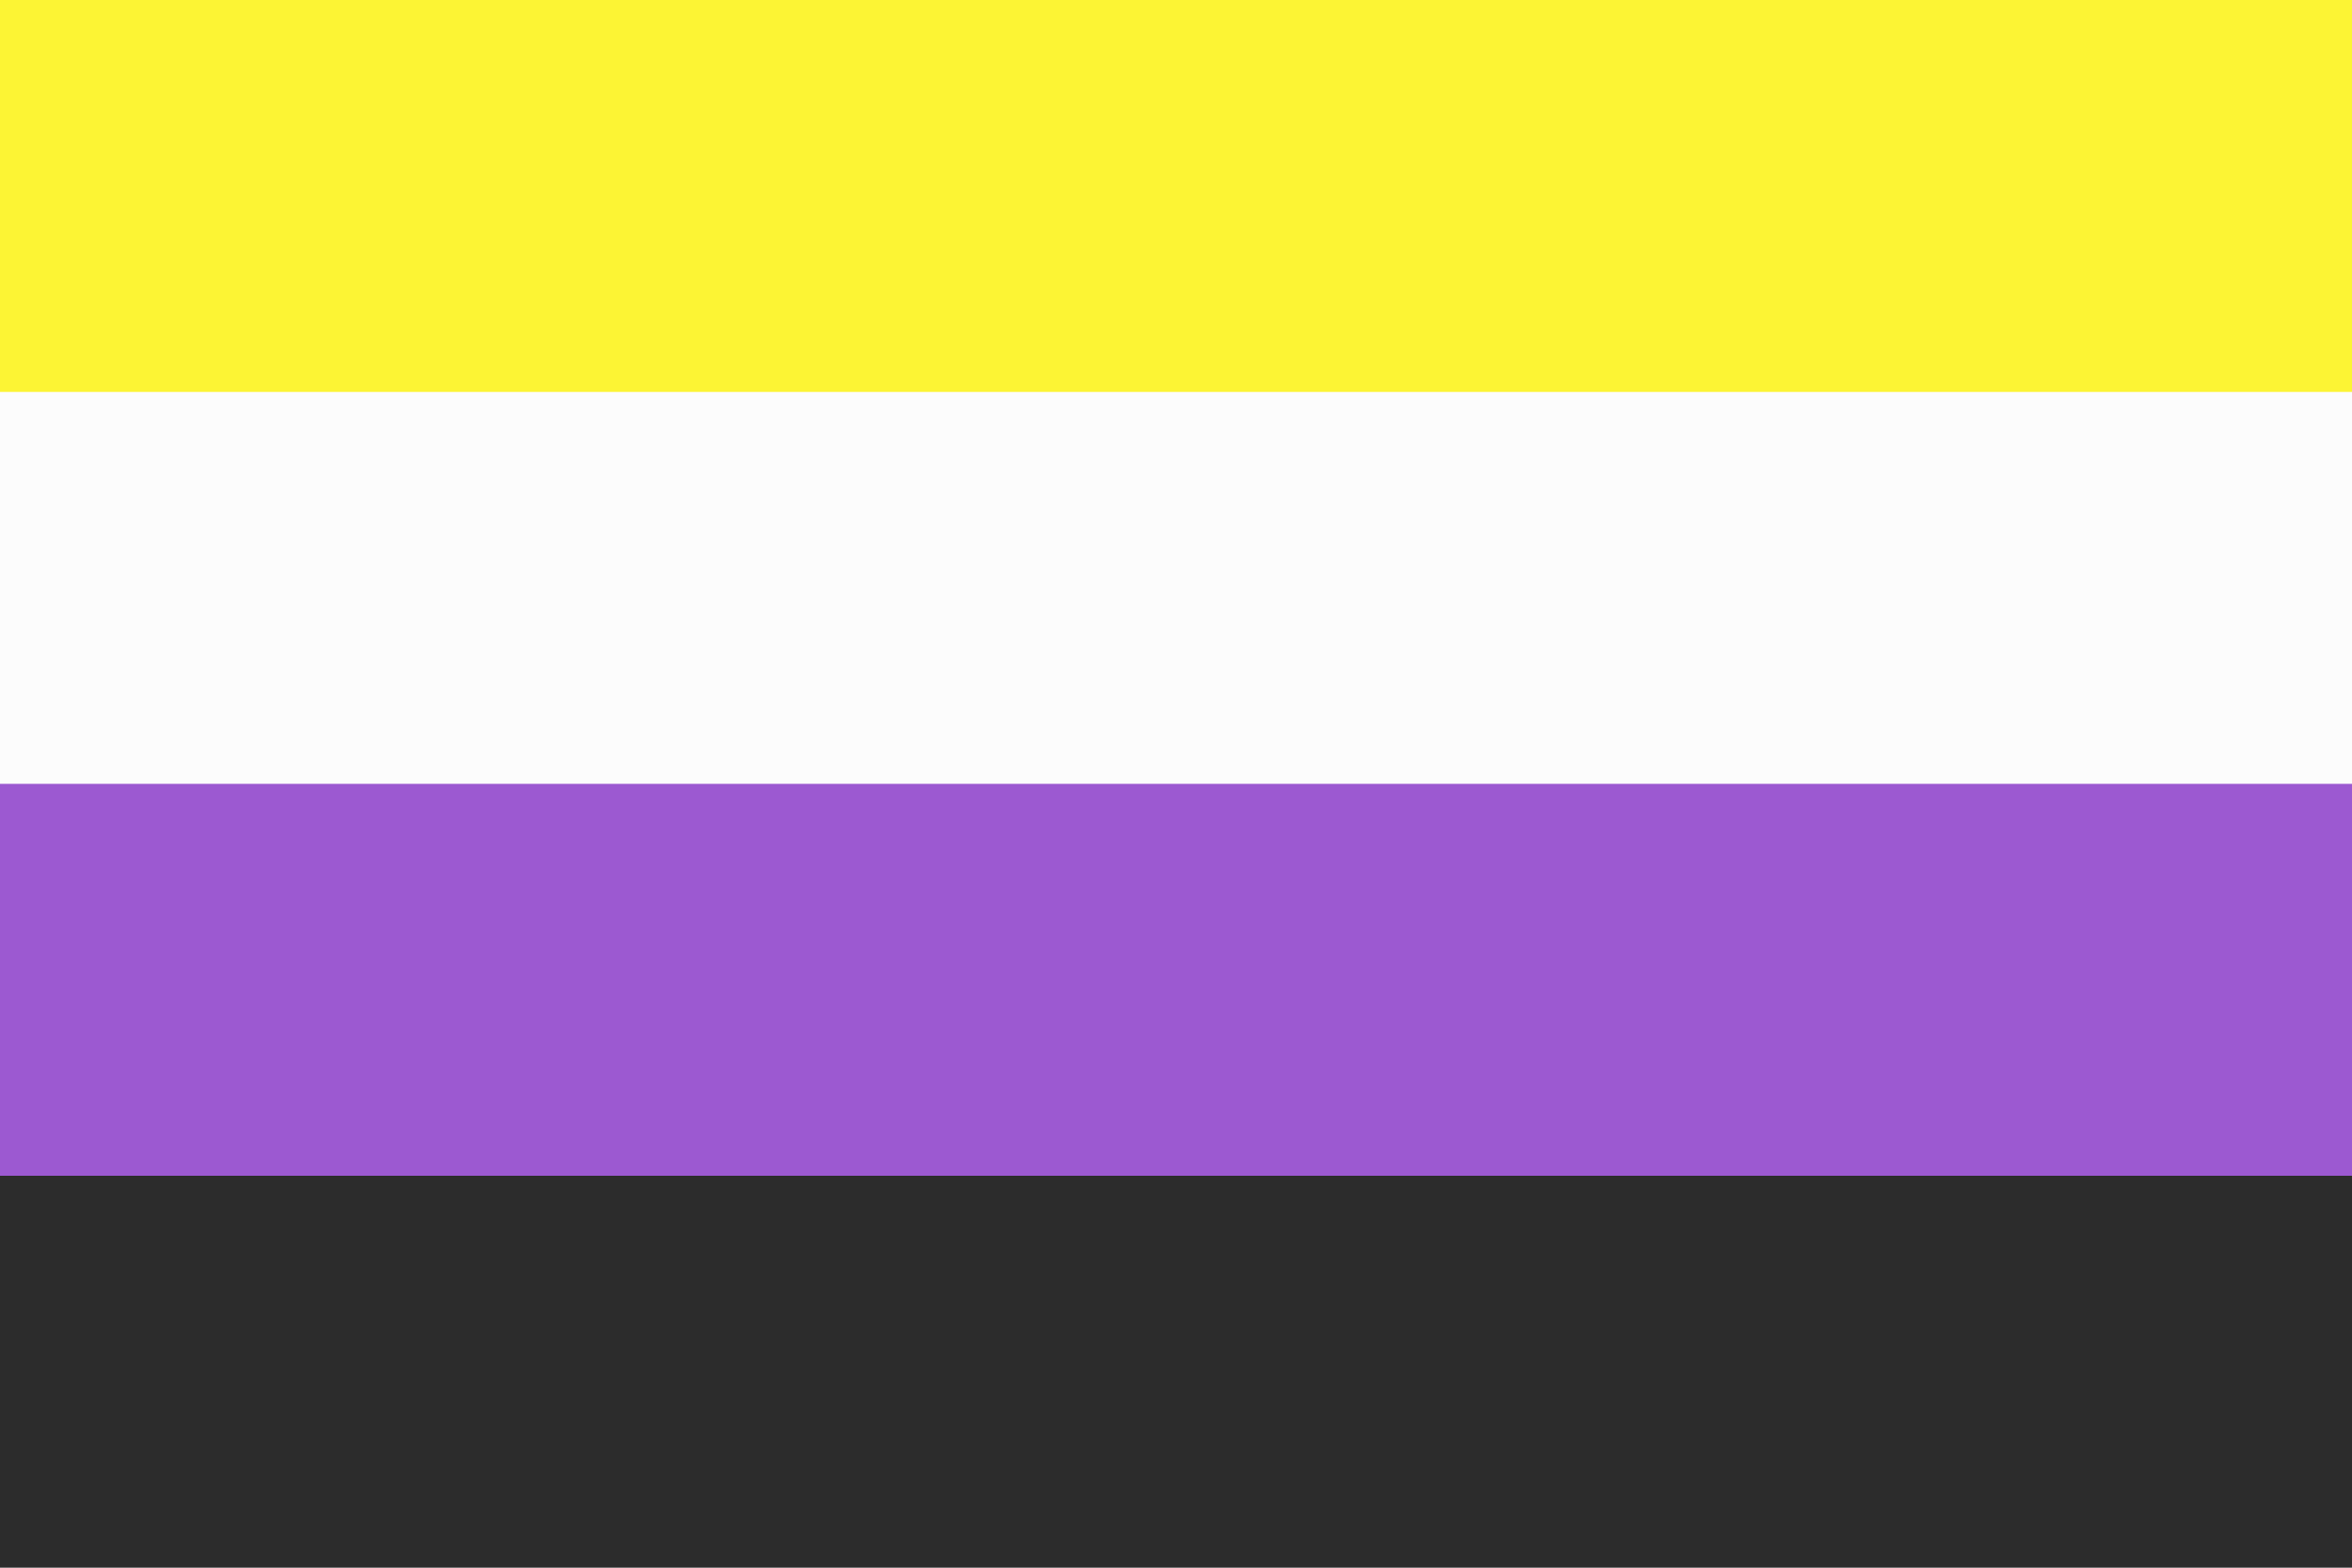
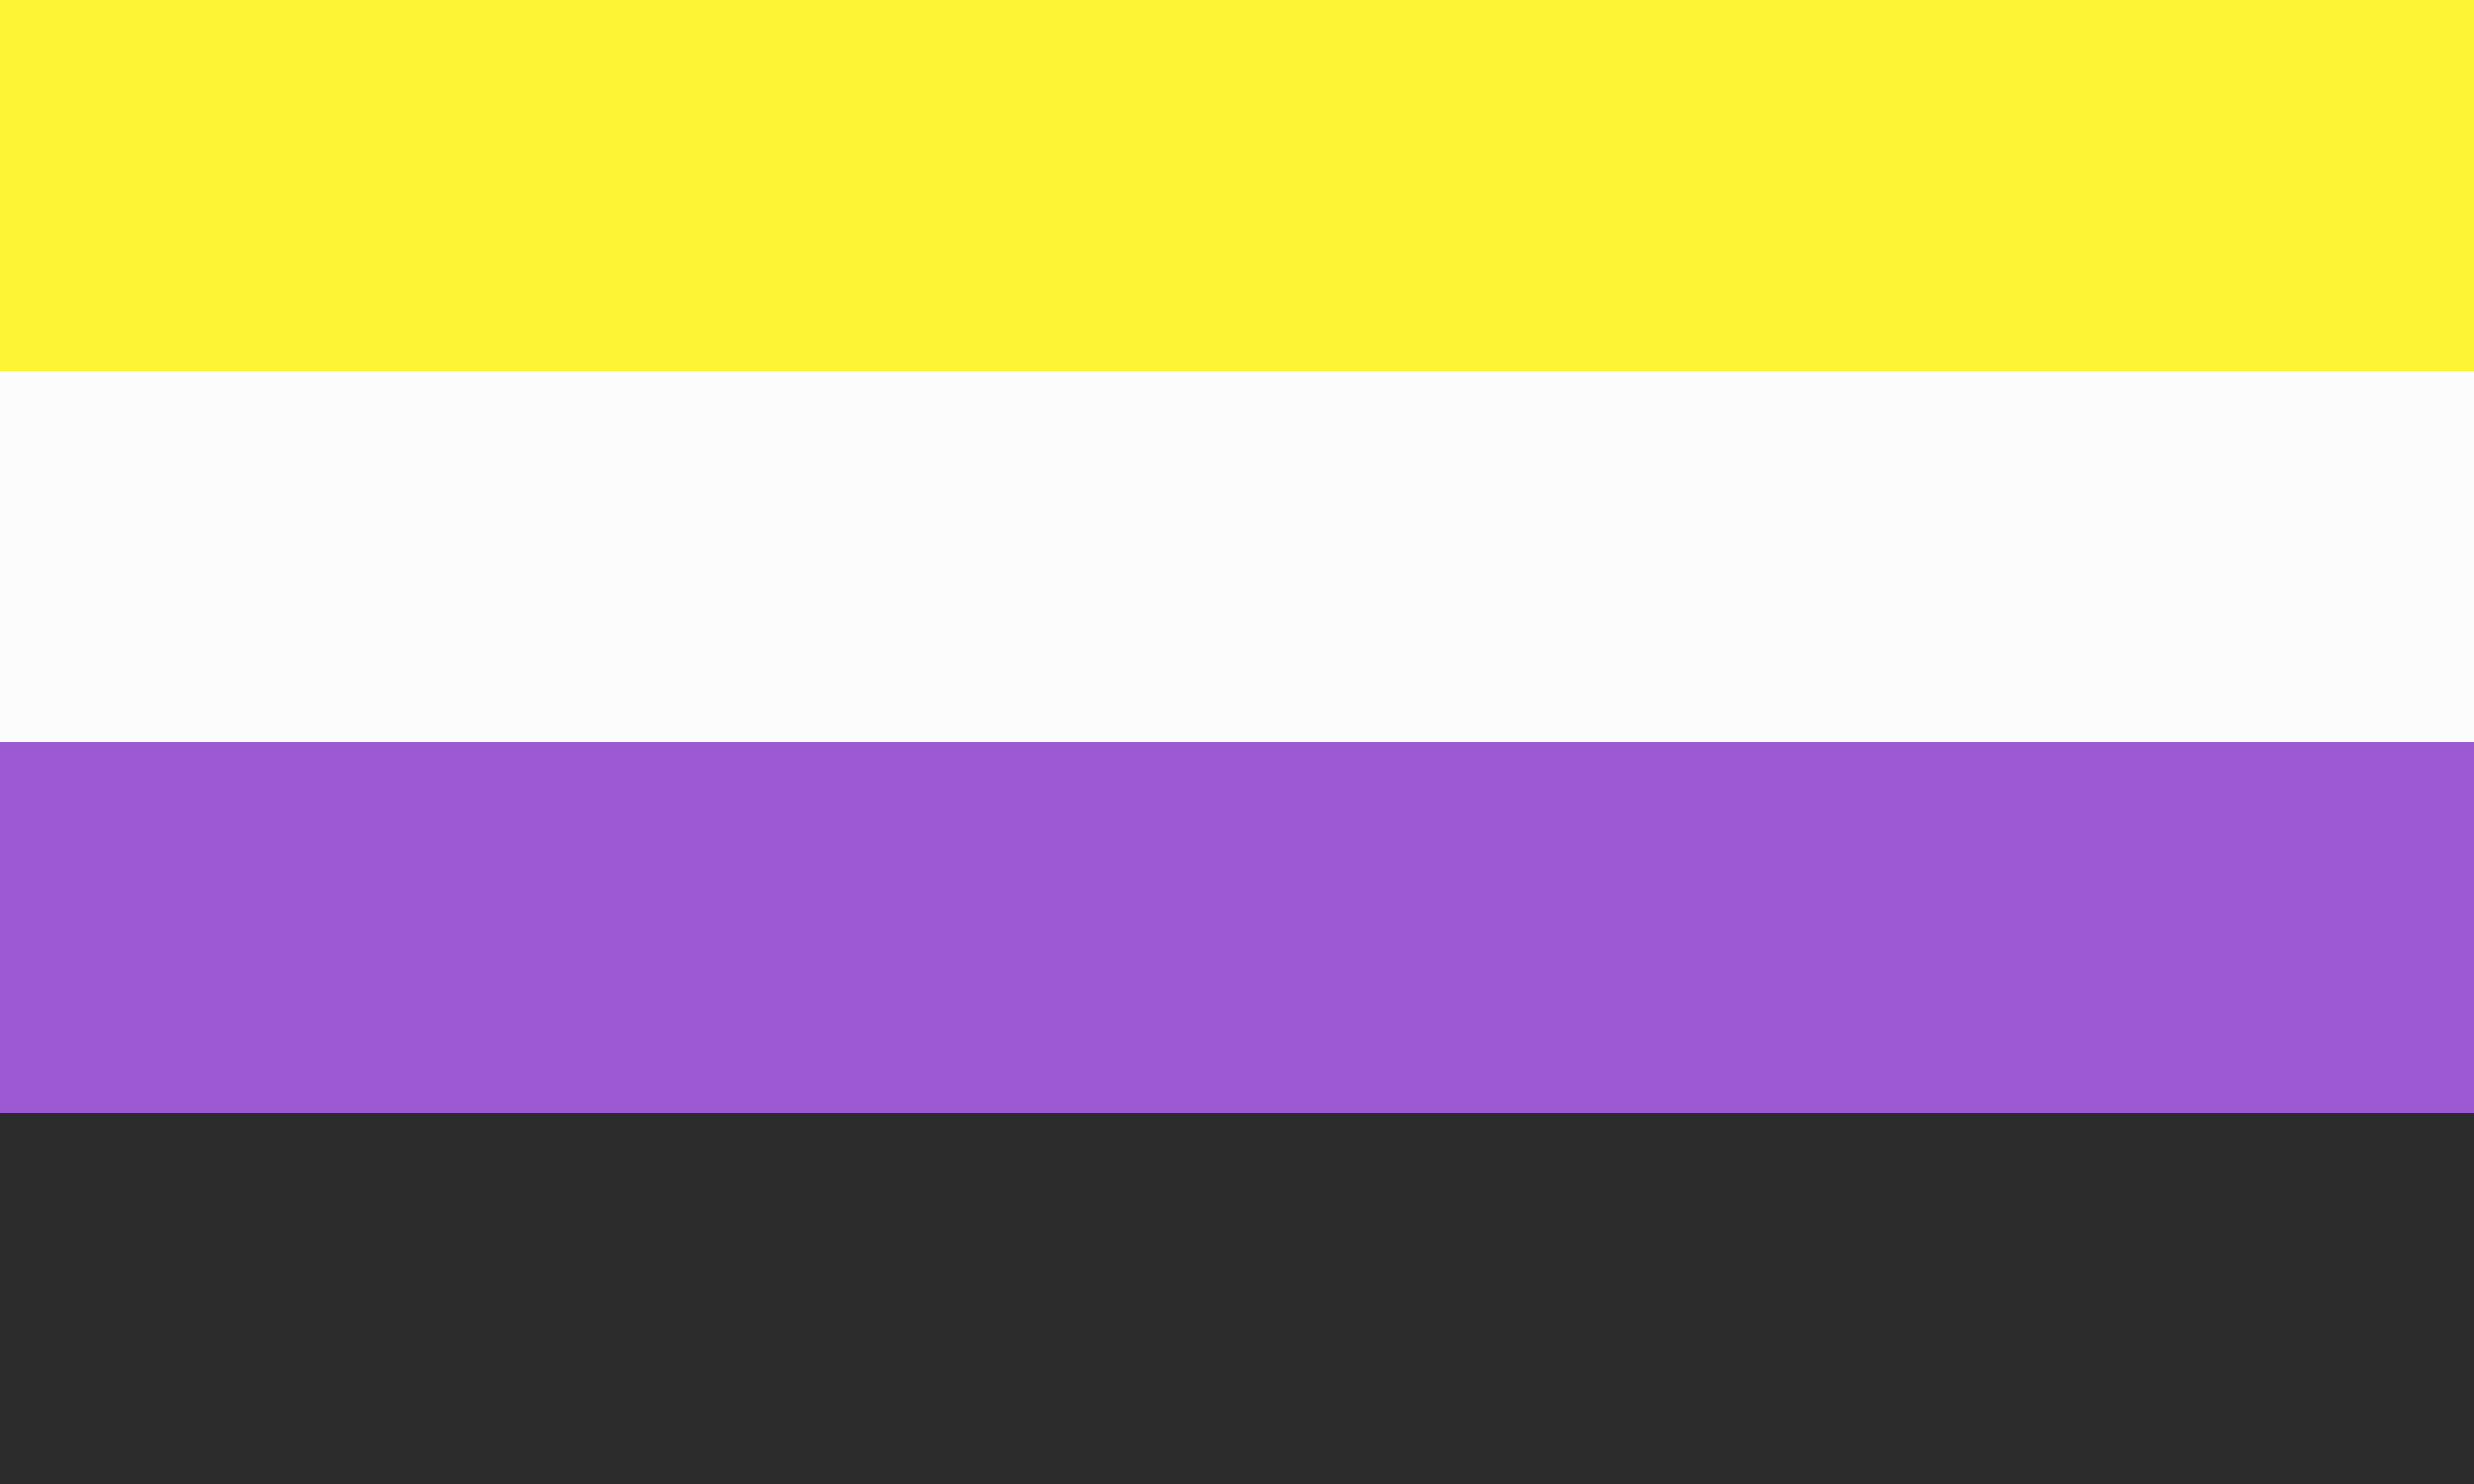
- <svg xmlns="http://www.w3.org/2000/svg" width="300" height="200">
-   <path fill="#2C2C2C" d="m0,0h300v200H0" />
-   <path fill="#9C59D1" d="m0,0h300v150H0" />
-   <path fill="#FCFCFC" d="m0,0h300v100H0" />
-   <path fill="#FCF434" d="m0,0h300v50H0" />
+ <svg xmlns="http://www.w3.org/2000/svg" viewBox="0 0 800 480">
+   <path fill="#FCF434" d="M0 0h800v121H0z" />
+   <path fill="#FCFCFC" d="M0 120h800v121H0z" />
+   <path fill="#9C59D1" d="M0 240h800v121H0z" />
+   <path fill="#2C2C2C" d="M0 360h800v120H0z" />
</svg>
